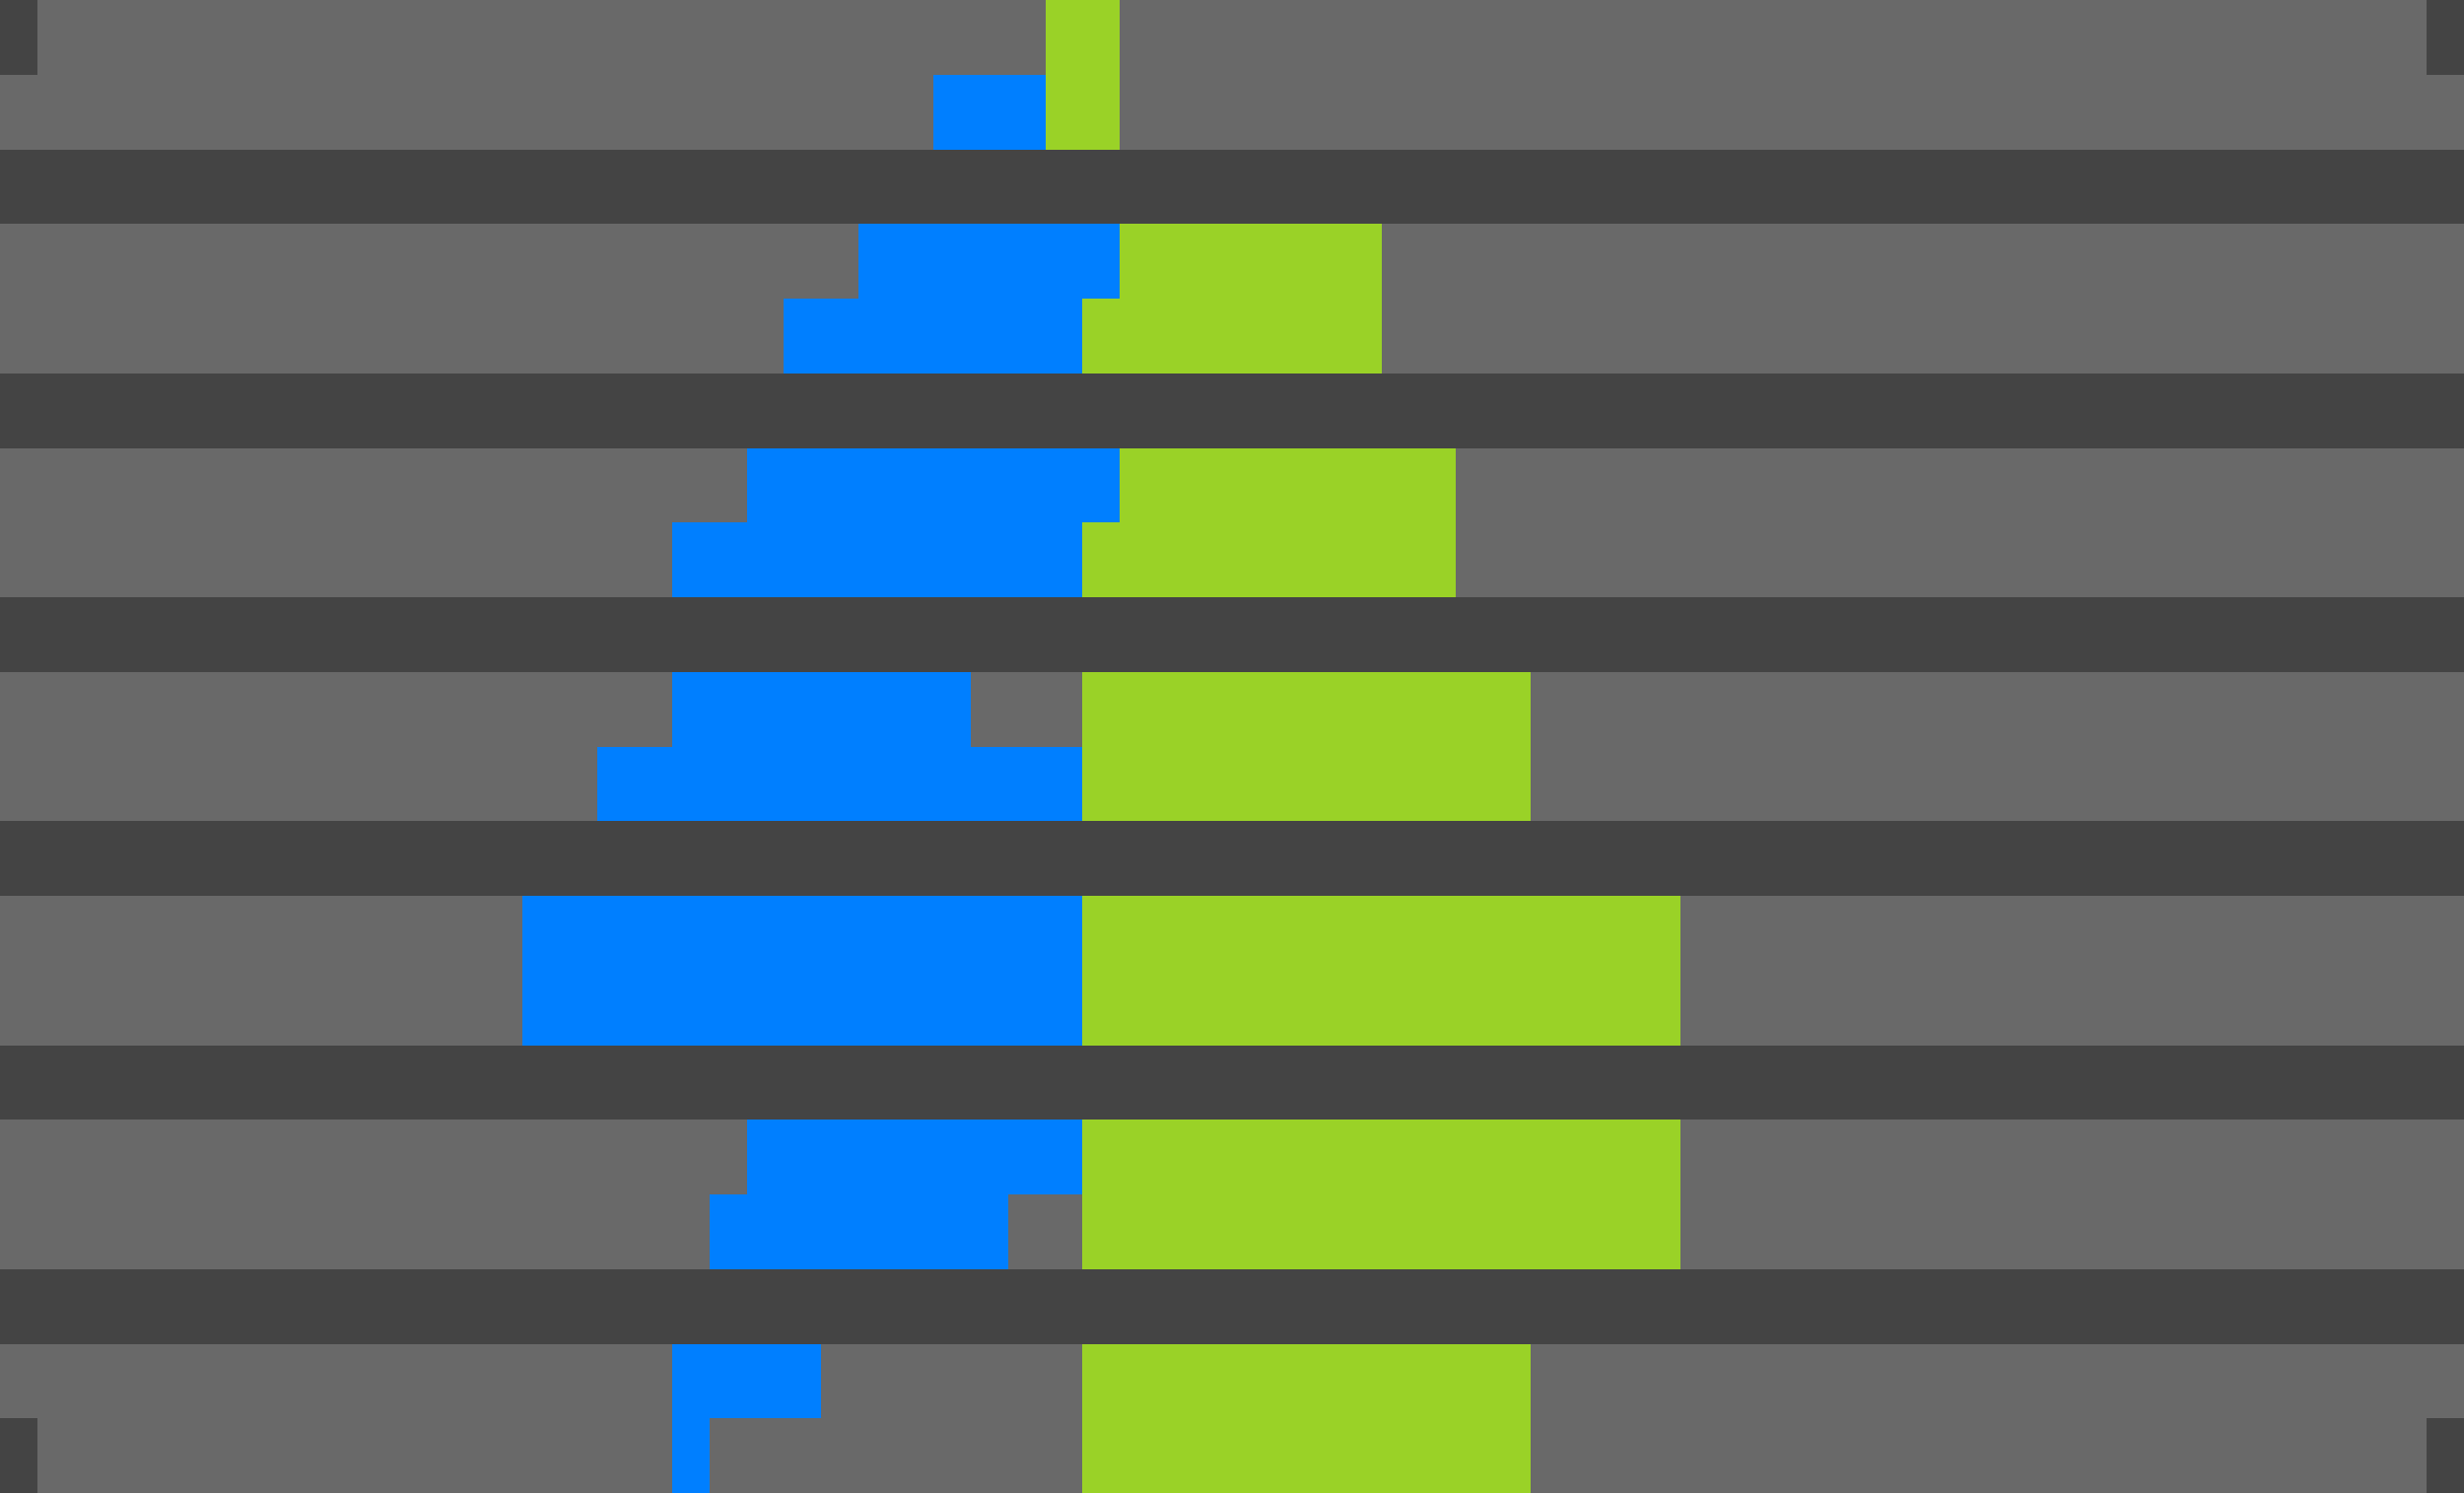
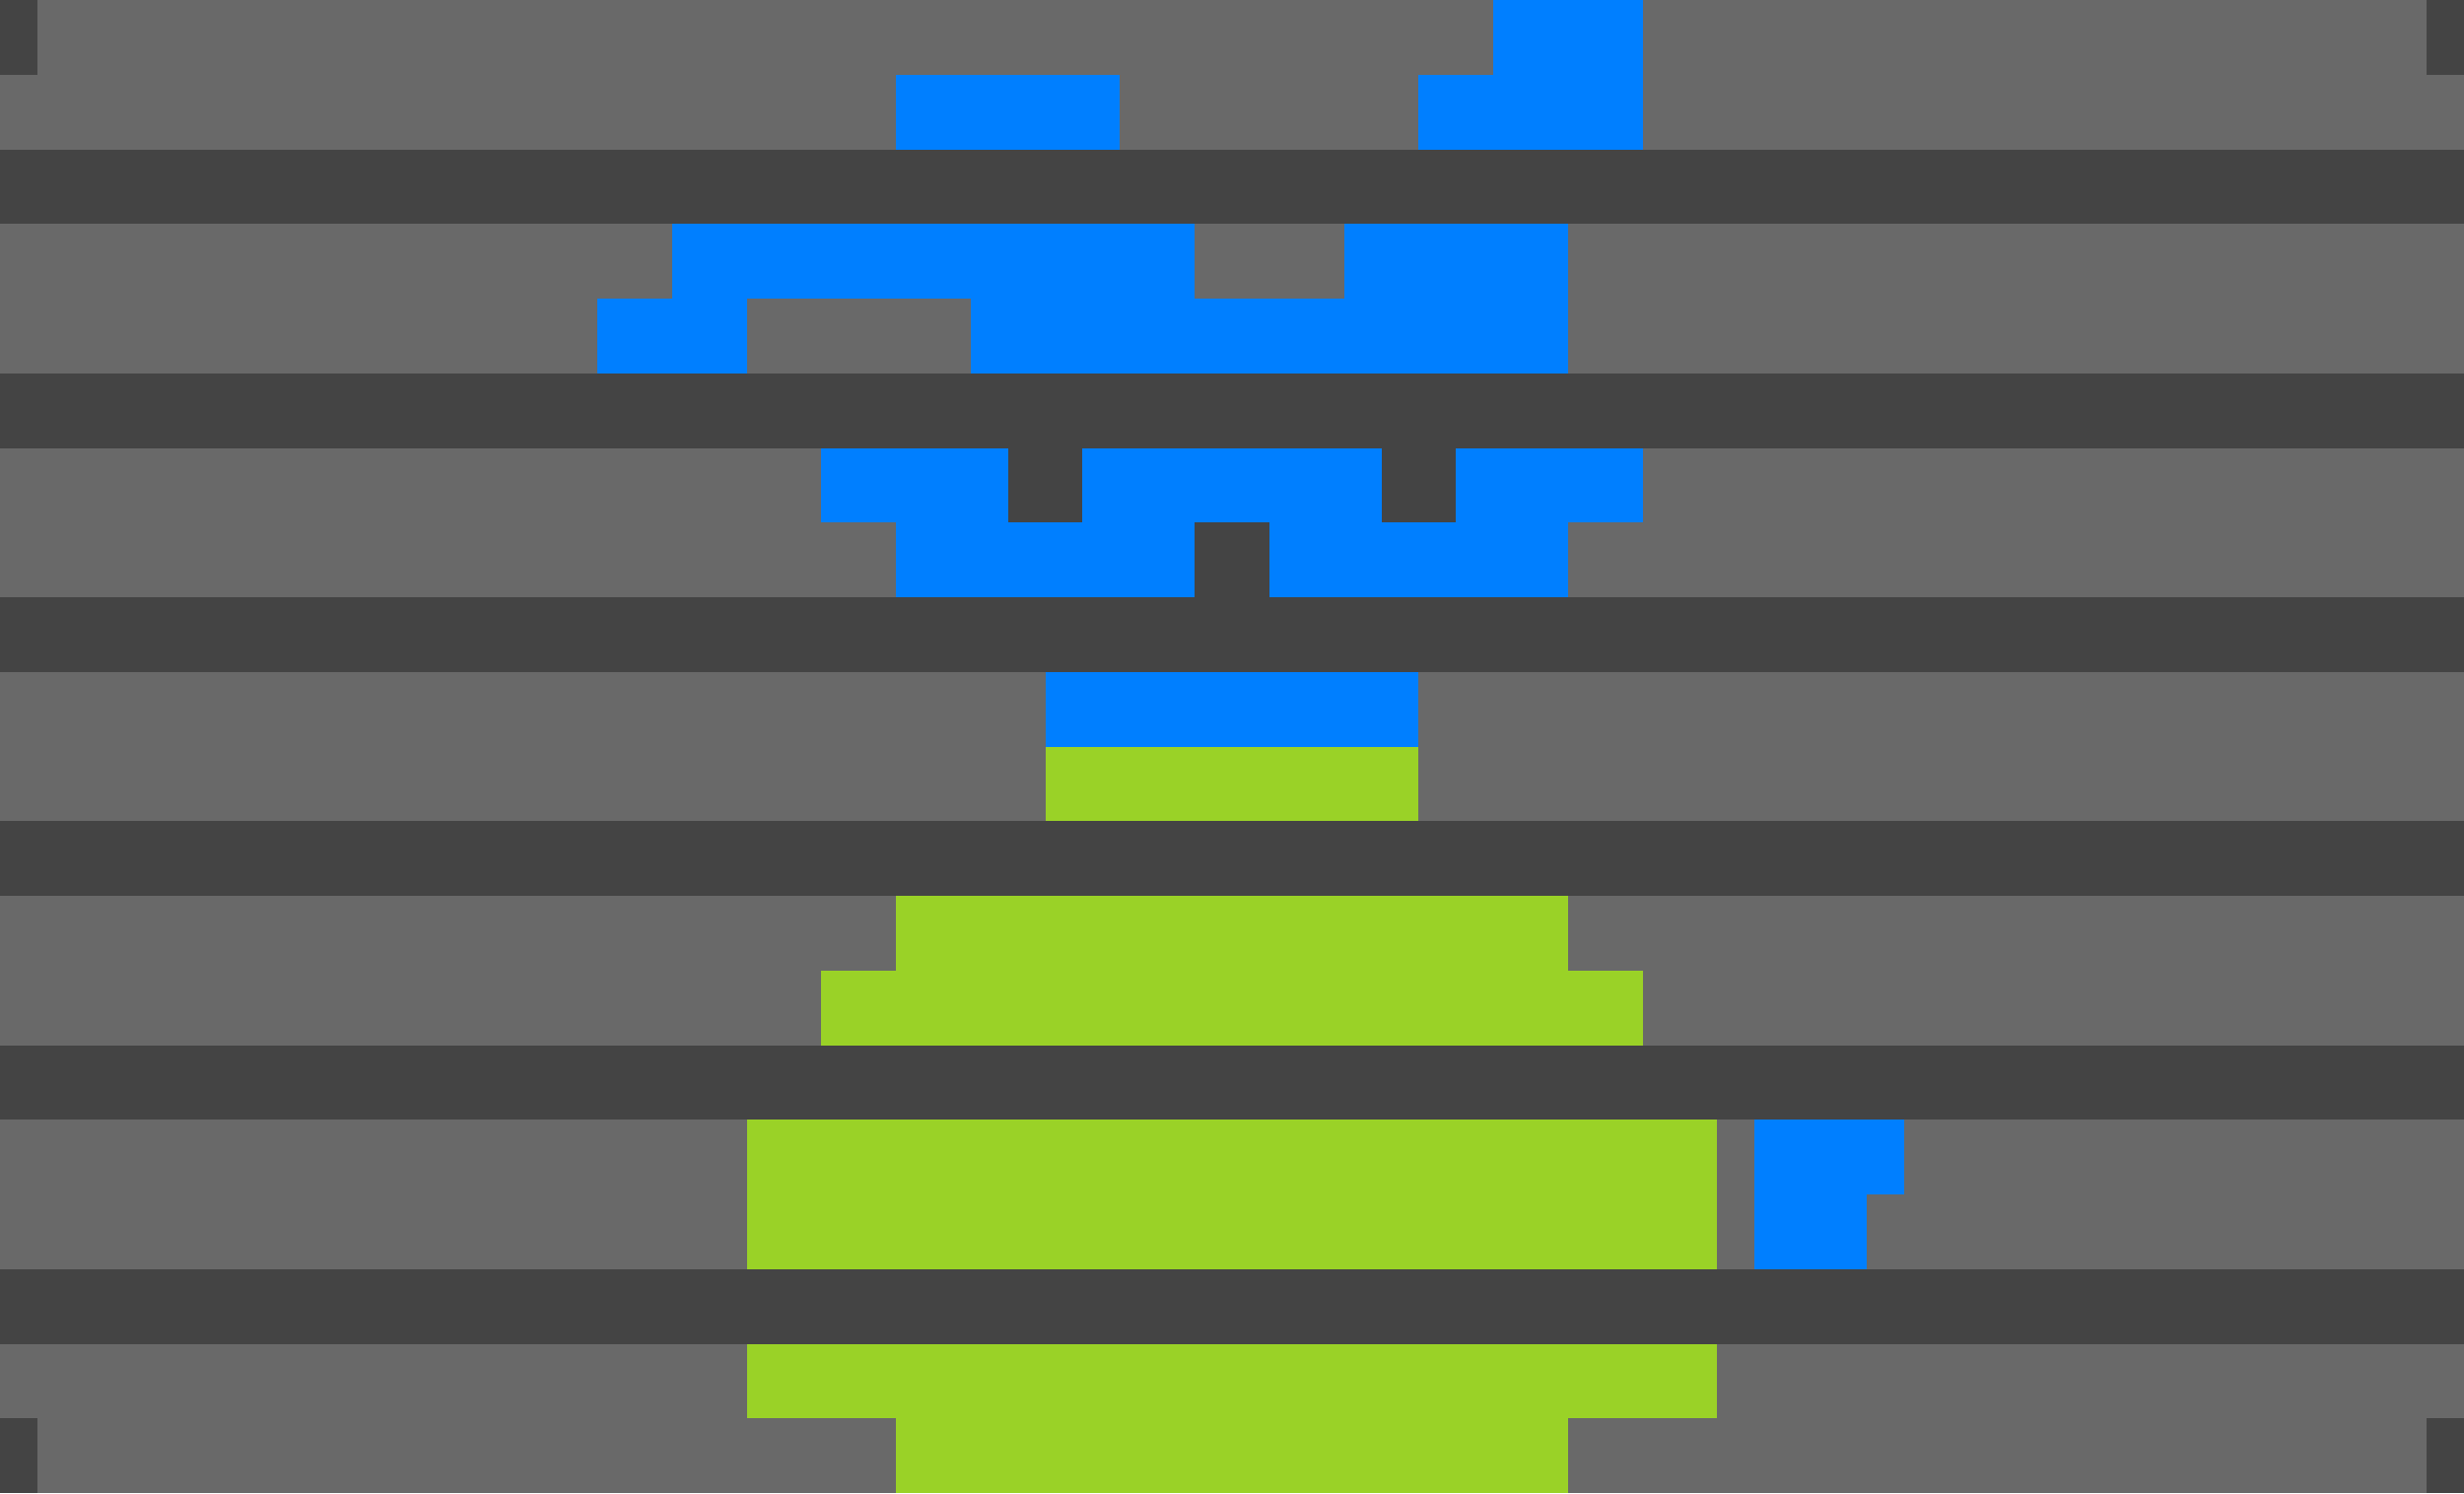
<svg xmlns="http://www.w3.org/2000/svg" viewBox="0 0 33 20" width="33" height="20" shape-rendering="crispEdges">
  <rect x="0" y="0" width="33" height="20" fill="#444444" />
-   <rect x="0.5" y="0" width="13.5" height="1" fill="#696969" />
-   <rect x="14" y="0" width="1" height="2" fill="#9ad227" />
-   <rect x="15" y="0" width="17.5" height="1" fill="#696969" />
-   <rect x="0" y="1" width="12.5" height="1" fill="#696969" />
-   <rect x="12.5" y="1" width="1.5" height="1" fill="#007fff" />
-   <rect x="15" y="1" width="18" height="1" fill="#696969" />
-   <rect x="0" y="3" width="11.5" height="1" fill="#696969" />
-   <rect x="11.5" y="3" width="3.5" height="1" fill="#007fff" />
-   <rect x="15" y="3" width="3.5" height="1" fill="#9ad227" />
-   <rect x="18.5" y="3" width="14.5" height="2" fill="#696969" />
-   <rect x="0" y="4" width="10.5" height="1" fill="#696969" />
-   <rect x="10.5" y="4" width="4" height="1" fill="#007fff" />
-   <rect x="14.5" y="4" width="4" height="1" fill="#9ad227" />
-   <rect x="0" y="6" width="10" height="1" fill="#696969" />
-   <rect x="10" y="6" width="5" height="1" fill="#007fff" />
-   <rect x="15" y="6" width="4.5" height="1" fill="#9ad227" />
-   <rect x="19.5" y="6" width="13.5" height="2" fill="#696969" />
-   <rect x="0" y="7" width="9" height="1" fill="#696969" />
-   <rect x="9" y="7" width="5.5" height="1" fill="#007fff" />
-   <rect x="14.5" y="7" width="5" height="1" fill="#9ad227" />
-   <rect x="0" y="9" width="9" height="1" fill="#696969" />
-   <rect x="9" y="9" width="4" height="1" fill="#007fff" />
-   <rect x="13" y="9" width="1.5" height="1" fill="#696969" />
-   <rect x="14.5" y="9" width="6" height="2" fill="#9ad227" />
-   <rect x="20.5" y="9" width="12.5" height="2" fill="#696969" />
-   <rect x="0" y="10" width="8" height="1" fill="#696969" />
-   <rect x="8" y="10" width="6.5" height="1" fill="#007fff" />
-   <rect x="0" y="12" width="7" height="2" fill="#696969" />
-   <rect x="7" y="12" width="7.5" height="2" fill="#007fff" />
-   <rect x="14.5" y="12" width="8" height="2" fill="#9ad227" />
-   <rect x="22.5" y="12" width="10.5" height="2" fill="#696969" />
-   <rect x="0" y="15" width="10" height="1" fill="#696969" />
-   <rect x="10" y="15" width="4.5" height="1" fill="#007fff" />
-   <rect x="14.5" y="15" width="8" height="2" fill="#9ad227" />
-   <rect x="22.5" y="15" width="10.5" height="2" fill="#696969" />
-   <rect x="0" y="16" width="9.5" height="1" fill="#696969" />
-   <rect x="9.5" y="16" width="4" height="1" fill="#007fff" />
-   <rect x="13.5" y="16" width="1" height="1" fill="#696969" />
-   <rect x="0" y="18" width="9" height="1" fill="#696969" />
-   <rect x="9" y="18" width="2" height="1" fill="#007fff" />
-   <rect x="11" y="18" width="3.5" height="1" fill="#696969" />
-   <rect x="14.5" y="18" width="6" height="2" fill="#9ad227" />
-   <rect x="20.5" y="18" width="12.5" height="1" fill="#696969" />
-   <rect x="0.5" y="19" width="8.5" height="1" fill="#696969" />
-   <rect x="9" y="19" width="0.5" height="1" fill="#007fff" />
-   <rect x="9.5" y="19" width="5" height="1" fill="#696969" />
-   <rect x="20.5" y="19" width="12" height="1" fill="#696969" />
+   <rect x="0.5" y="0" width="19.5" height="1" fill="#696969" />
+   <rect x="20" y="0" width="2" height="1" fill="#007fff" />
+   <rect x="22" y="0" width="10.5" height="1" fill="#696969" />
+   <rect x="0" y="1" width="12" height="1" fill="#696969" />
+   <rect x="12" y="1" width="3" height="1" fill="#007fff" />
+   <rect x="15" y="1" width="4" height="1" fill="#696969" />
+   <rect x="19" y="1" width="3" height="1" fill="#007fff" />
+   <rect x="22" y="1" width="11" height="1" fill="#696969" />
+   <rect x="0" y="3" width="9" height="1" fill="#696969" />
+   <rect x="9" y="3" width="7" height="1" fill="#007fff" />
+   <rect x="16" y="3" width="2" height="1" fill="#696969" />
+   <rect x="18" y="3" width="3" height="1" fill="#007fff" />
+   <rect x="21" y="3" width="12" height="2" fill="#696969" />
+   <rect x="0" y="4" width="8" height="1" fill="#696969" />
+   <rect x="8" y="4" width="2" height="1" fill="#007fff" />
+   <rect x="10" y="4" width="3" height="1" fill="#696969" />
+   <rect x="13" y="4" width="8" height="1" fill="#007fff" />
+   <rect x="0" y="6" width="11" height="1" fill="#696969" />
+   <rect x="11" y="6" width="2.5" height="1" fill="#007fff" />
+   <rect x="14.5" y="6" width="4" height="1" fill="#007fff" />
+   <rect x="19.5" y="6" width="2.5" height="1" fill="#007fff" />
+   <rect x="22" y="6" width="11" height="1" fill="#696969" />
+   <rect x="0" y="7" width="12" height="1" fill="#696969" />
+   <rect x="12" y="7" width="4" height="1" fill="#007fff" />
+   <rect x="17" y="7" width="4" height="1" fill="#007fff" />
+   <rect x="21" y="7" width="12" height="1" fill="#696969" />
+   <rect x="0" y="9" width="14" height="2" fill="#696969" />
+   <rect x="14" y="9" width="5" height="1" fill="#007fff" />
+   <rect x="19" y="9" width="14" height="2" fill="#696969" />
+   <rect x="14" y="10" width="5" height="1" fill="#9ad227" />
+   <rect x="0" y="12" width="12" height="1" fill="#696969" />
+   <rect x="12" y="12" width="9" height="1" fill="#9ad227" />
+   <rect x="21" y="12" width="12" height="1" fill="#696969" />
+   <rect x="0" y="13" width="11" height="1" fill="#696969" />
+   <rect x="11" y="13" width="11" height="1" fill="#9ad227" />
+   <rect x="22" y="13" width="11" height="1" fill="#696969" />
+   <rect x="0" y="15" width="10" height="2" fill="#696969" />
+   <rect x="10" y="15" width="13" height="2" fill="#9ad227" />
+   <rect x="23" y="15" width="0.5" height="2" fill="#696969" />
+   <rect x="23.5" y="15" width="2" height="1" fill="#007fff" />
+   <rect x="25.5" y="15" width="7.5" height="1" fill="#696969" />
+   <rect x="23.5" y="16" width="1.5" height="1" fill="#007fff" />
+   <rect x="25" y="16" width="8" height="1" fill="#696969" />
+   <rect x="0" y="18" width="10" height="1" fill="#696969" />
+   <rect x="10" y="18" width="13" height="1" fill="#9ad227" />
+   <rect x="23" y="18" width="10" height="1" fill="#696969" />
+   <rect x="0.5" y="19" width="11.5" height="1" fill="#696969" />
+   <rect x="12" y="19" width="9" height="1" fill="#9ad227" />
+   <rect x="21" y="19" width="11.5" height="1" fill="#696969" />
</svg>
